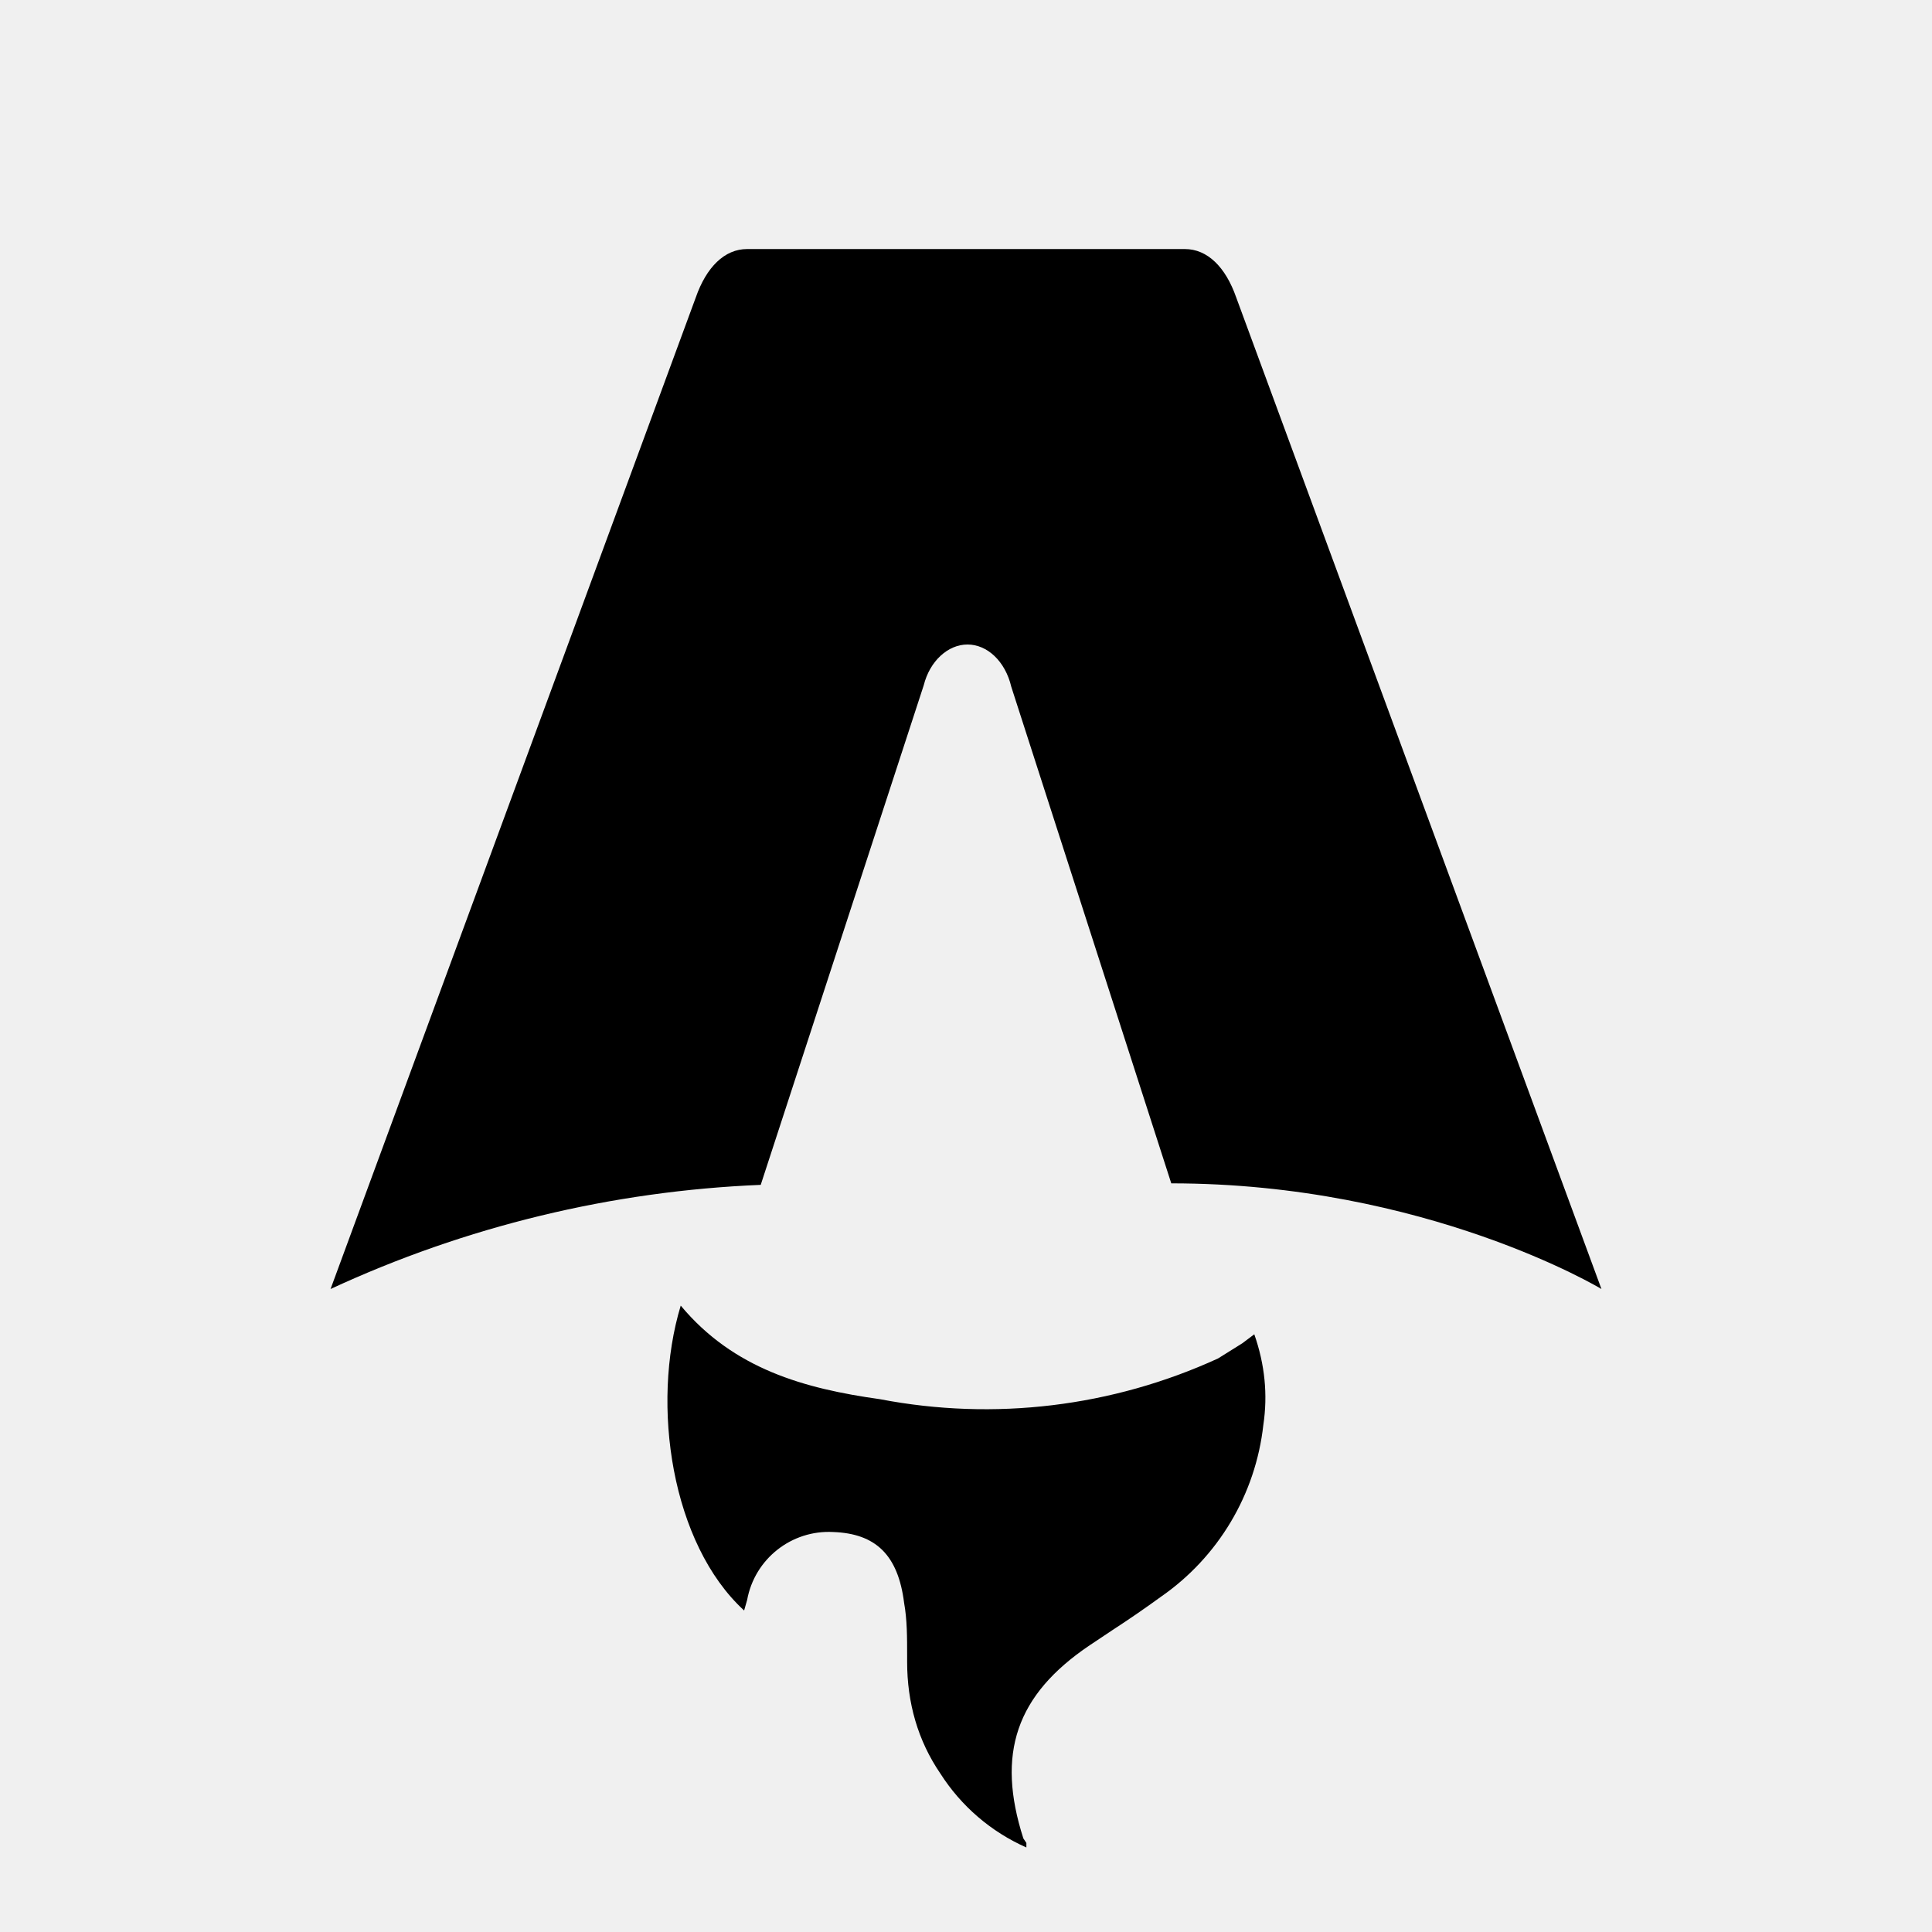
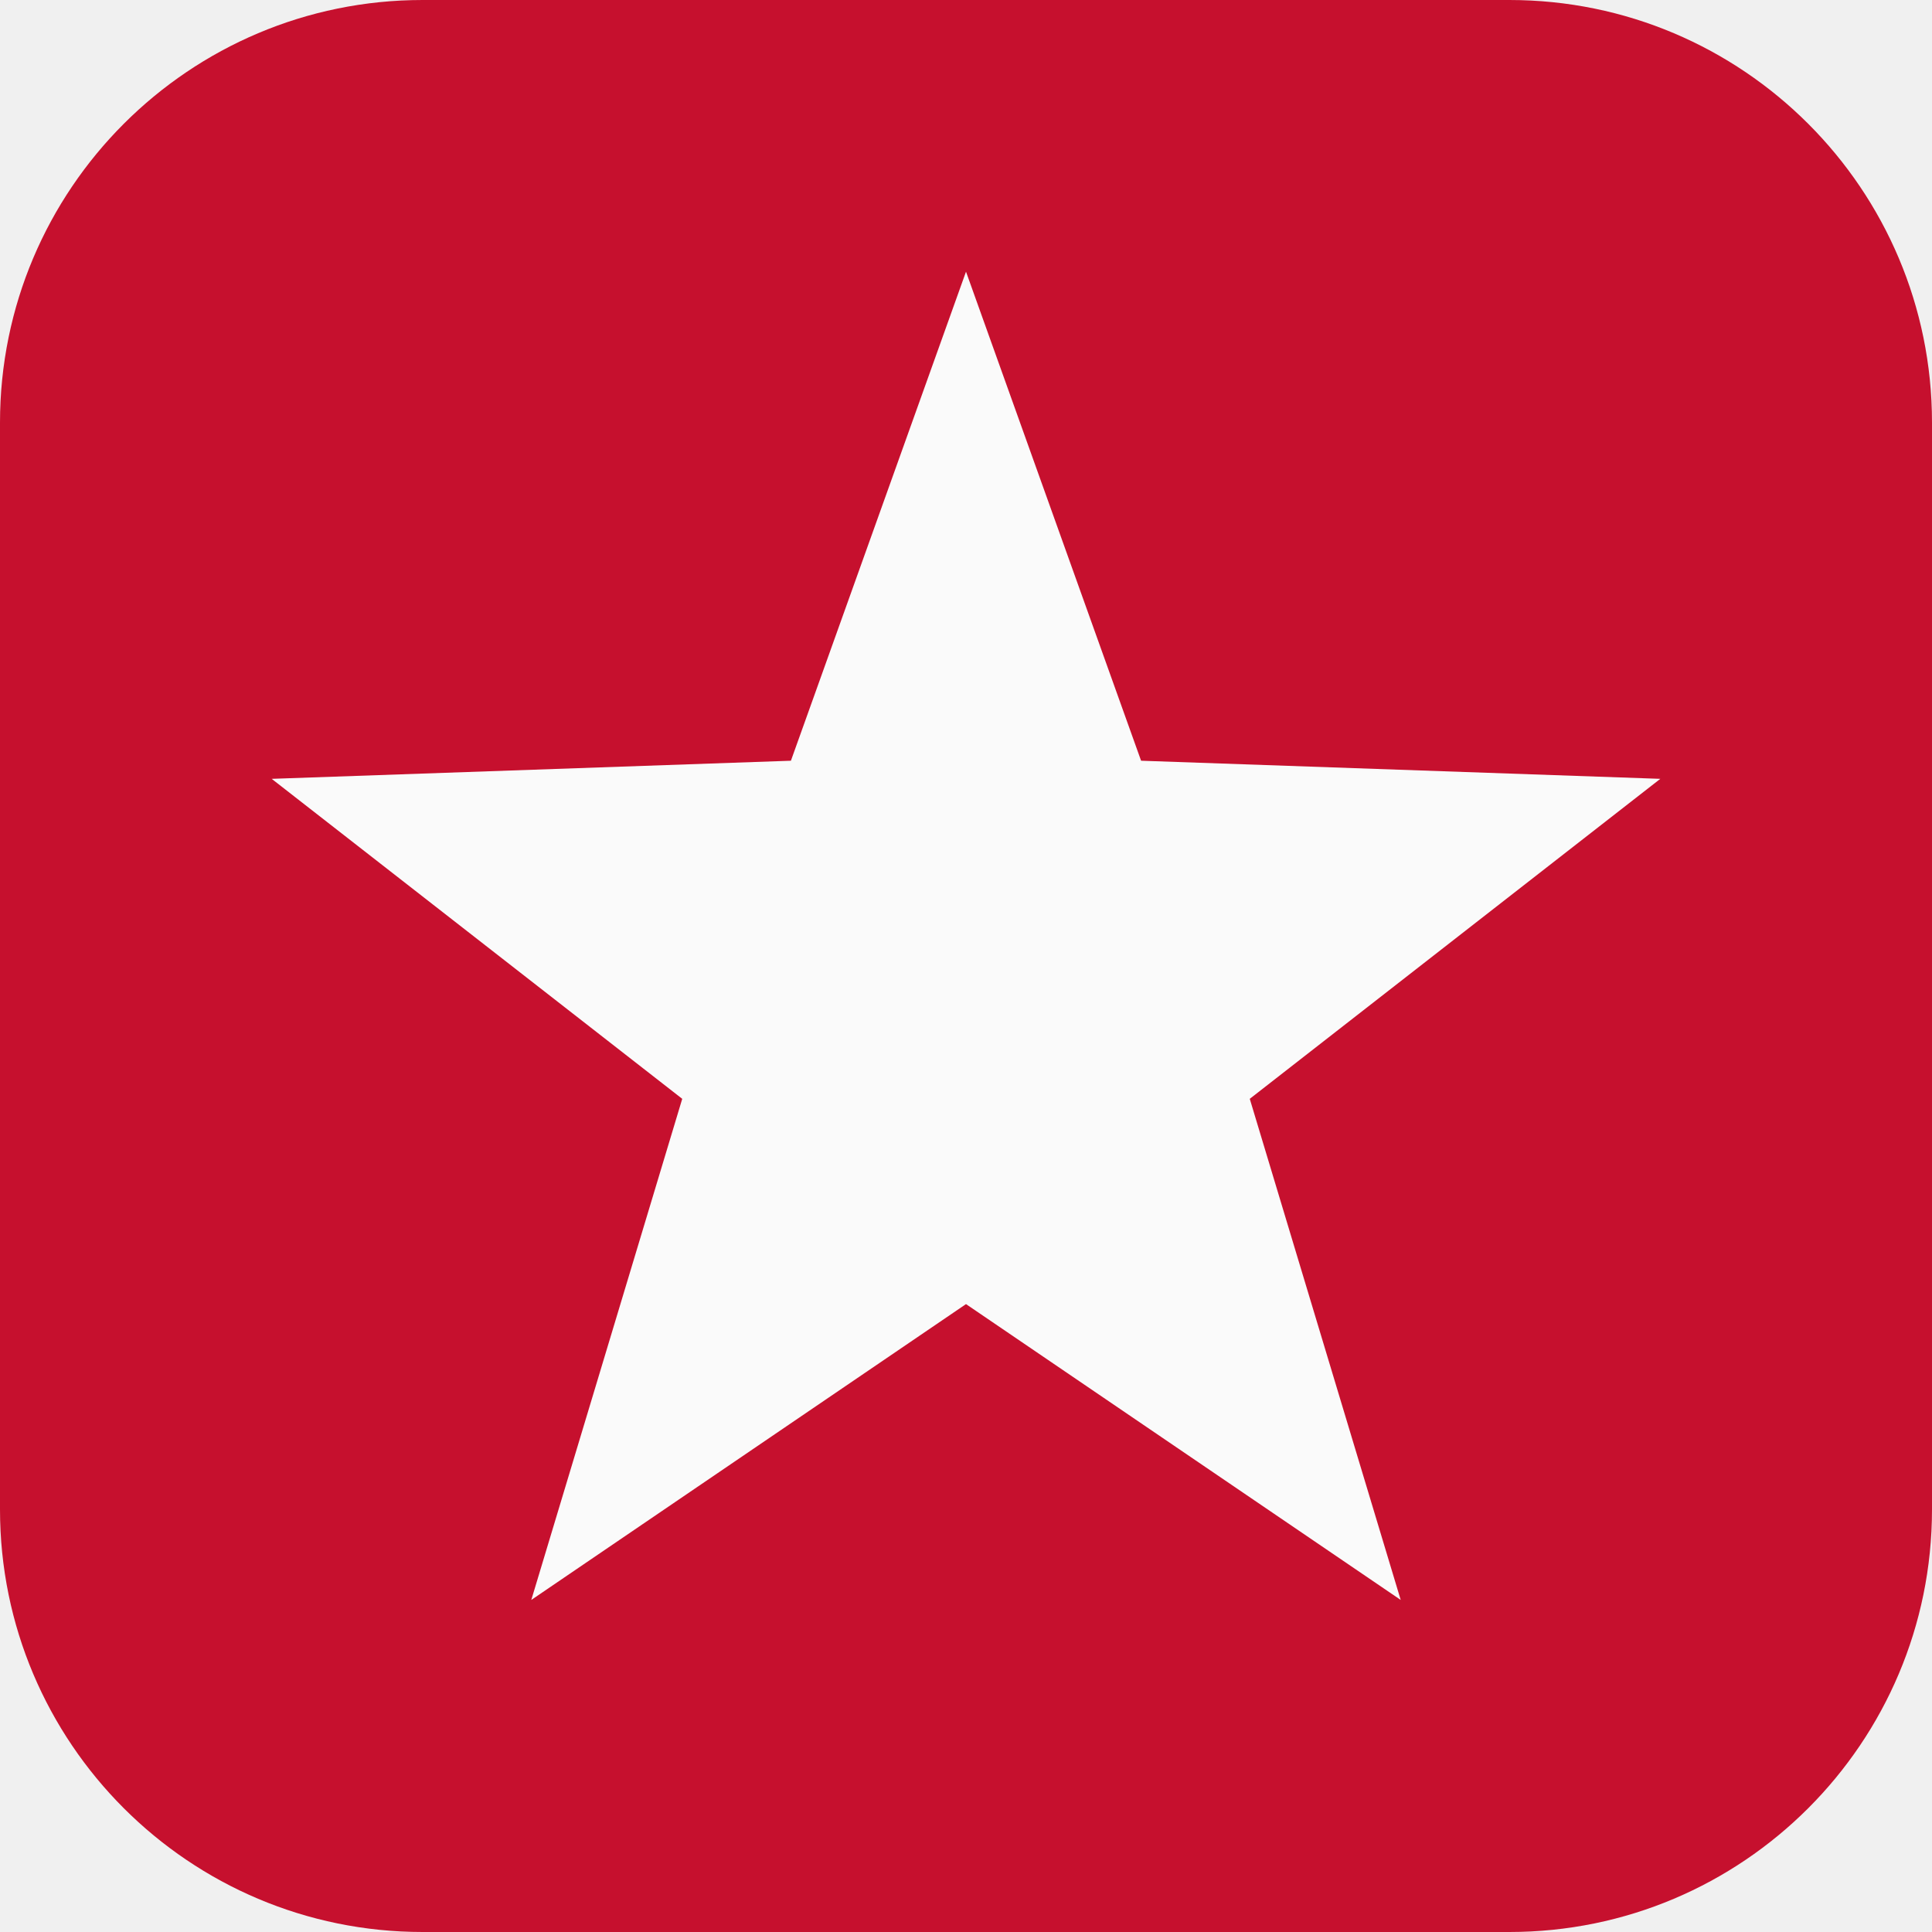
- <svg xmlns="http://www.w3.org/2000/svg" fill="none" viewBox="0 0 128 128">
-   <path d="M50.4 78.5a75.1 75.1 0 0 0-28.5 6.9l24.2-65.7c.7-2 1.9-3.2 3.4-3.2h29c1.5 0 2.7 1.2 3.4 3.2l24.2 65.7s-11.6-7-28.5-7L67 45.5c-.4-1.7-1.6-2.8-2.9-2.8-1.3 0-2.5 1.1-2.9 2.7L50.4 78.5Zm-1.1 28.2Zm-4.2-20.2c-2 6.6-.6 15.8 4.2 20.2a17.5 17.5 0 0 1 .2-.7 5.5 5.5 0 0 1 5.7-4.5c2.8.1 4.3 1.5 4.7 4.7.2 1.1.2 2.3.2 3.5v.4c0 2.7.7 5.2 2.2 7.4a13 13 0 0 0 5.7 4.9v-.3l-.2-.3c-1.8-5.6-.5-9.5 4.4-12.8l1.5-1a73 73 0 0 0 3.2-2.2 16 16 0 0 0 6.8-11.4c.3-2 .1-4-.6-6l-.8.6-1.6 1a37 37 0 0 1-22.4 2.7c-5-.7-9.7-2-13.2-6.2Z" />
-   <style>
-         path { fill: #000; }
-         @media (prefers-color-scheme: dark) {
-             path { fill: #FFF; }
-         }
-     </style>
+ <svg xmlns="http://www.w3.org/2000/svg" viewBox="0 0 32 32">
+   <rect width="32" height="32" rx="7" fill="#c6102e" />
+   <polygon fill="#fafafa" points="16,4.5 18.9,12.6 27.5,12.9 20.7,18.2 23.2,26.5 16,21.6 8.8,26.5 11.3,18.2 4.5,12.9 13.1,12.6" />
</svg>
